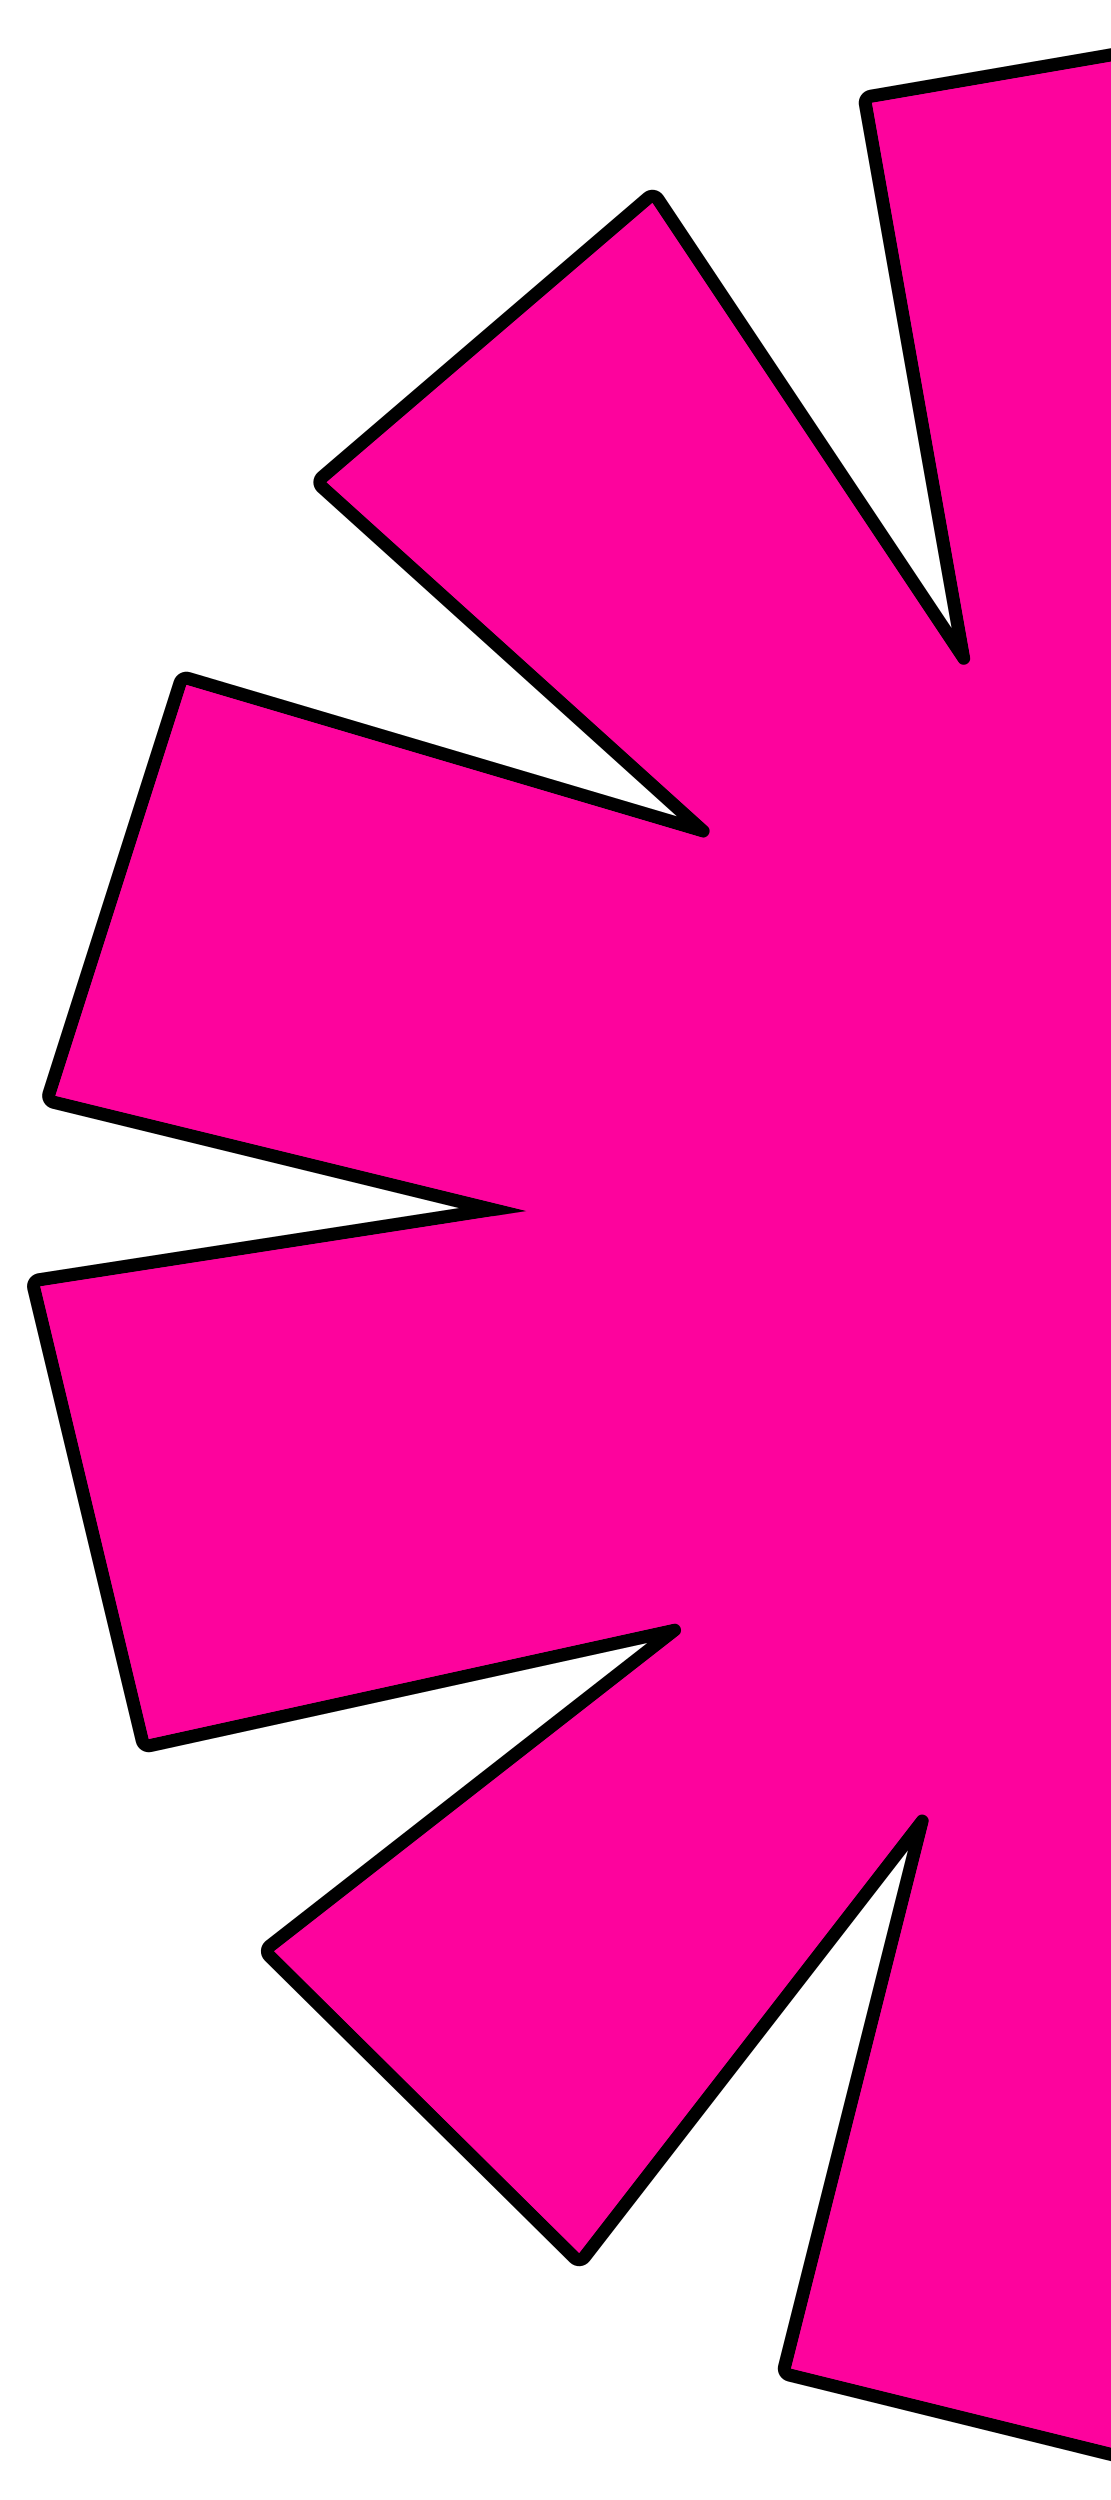
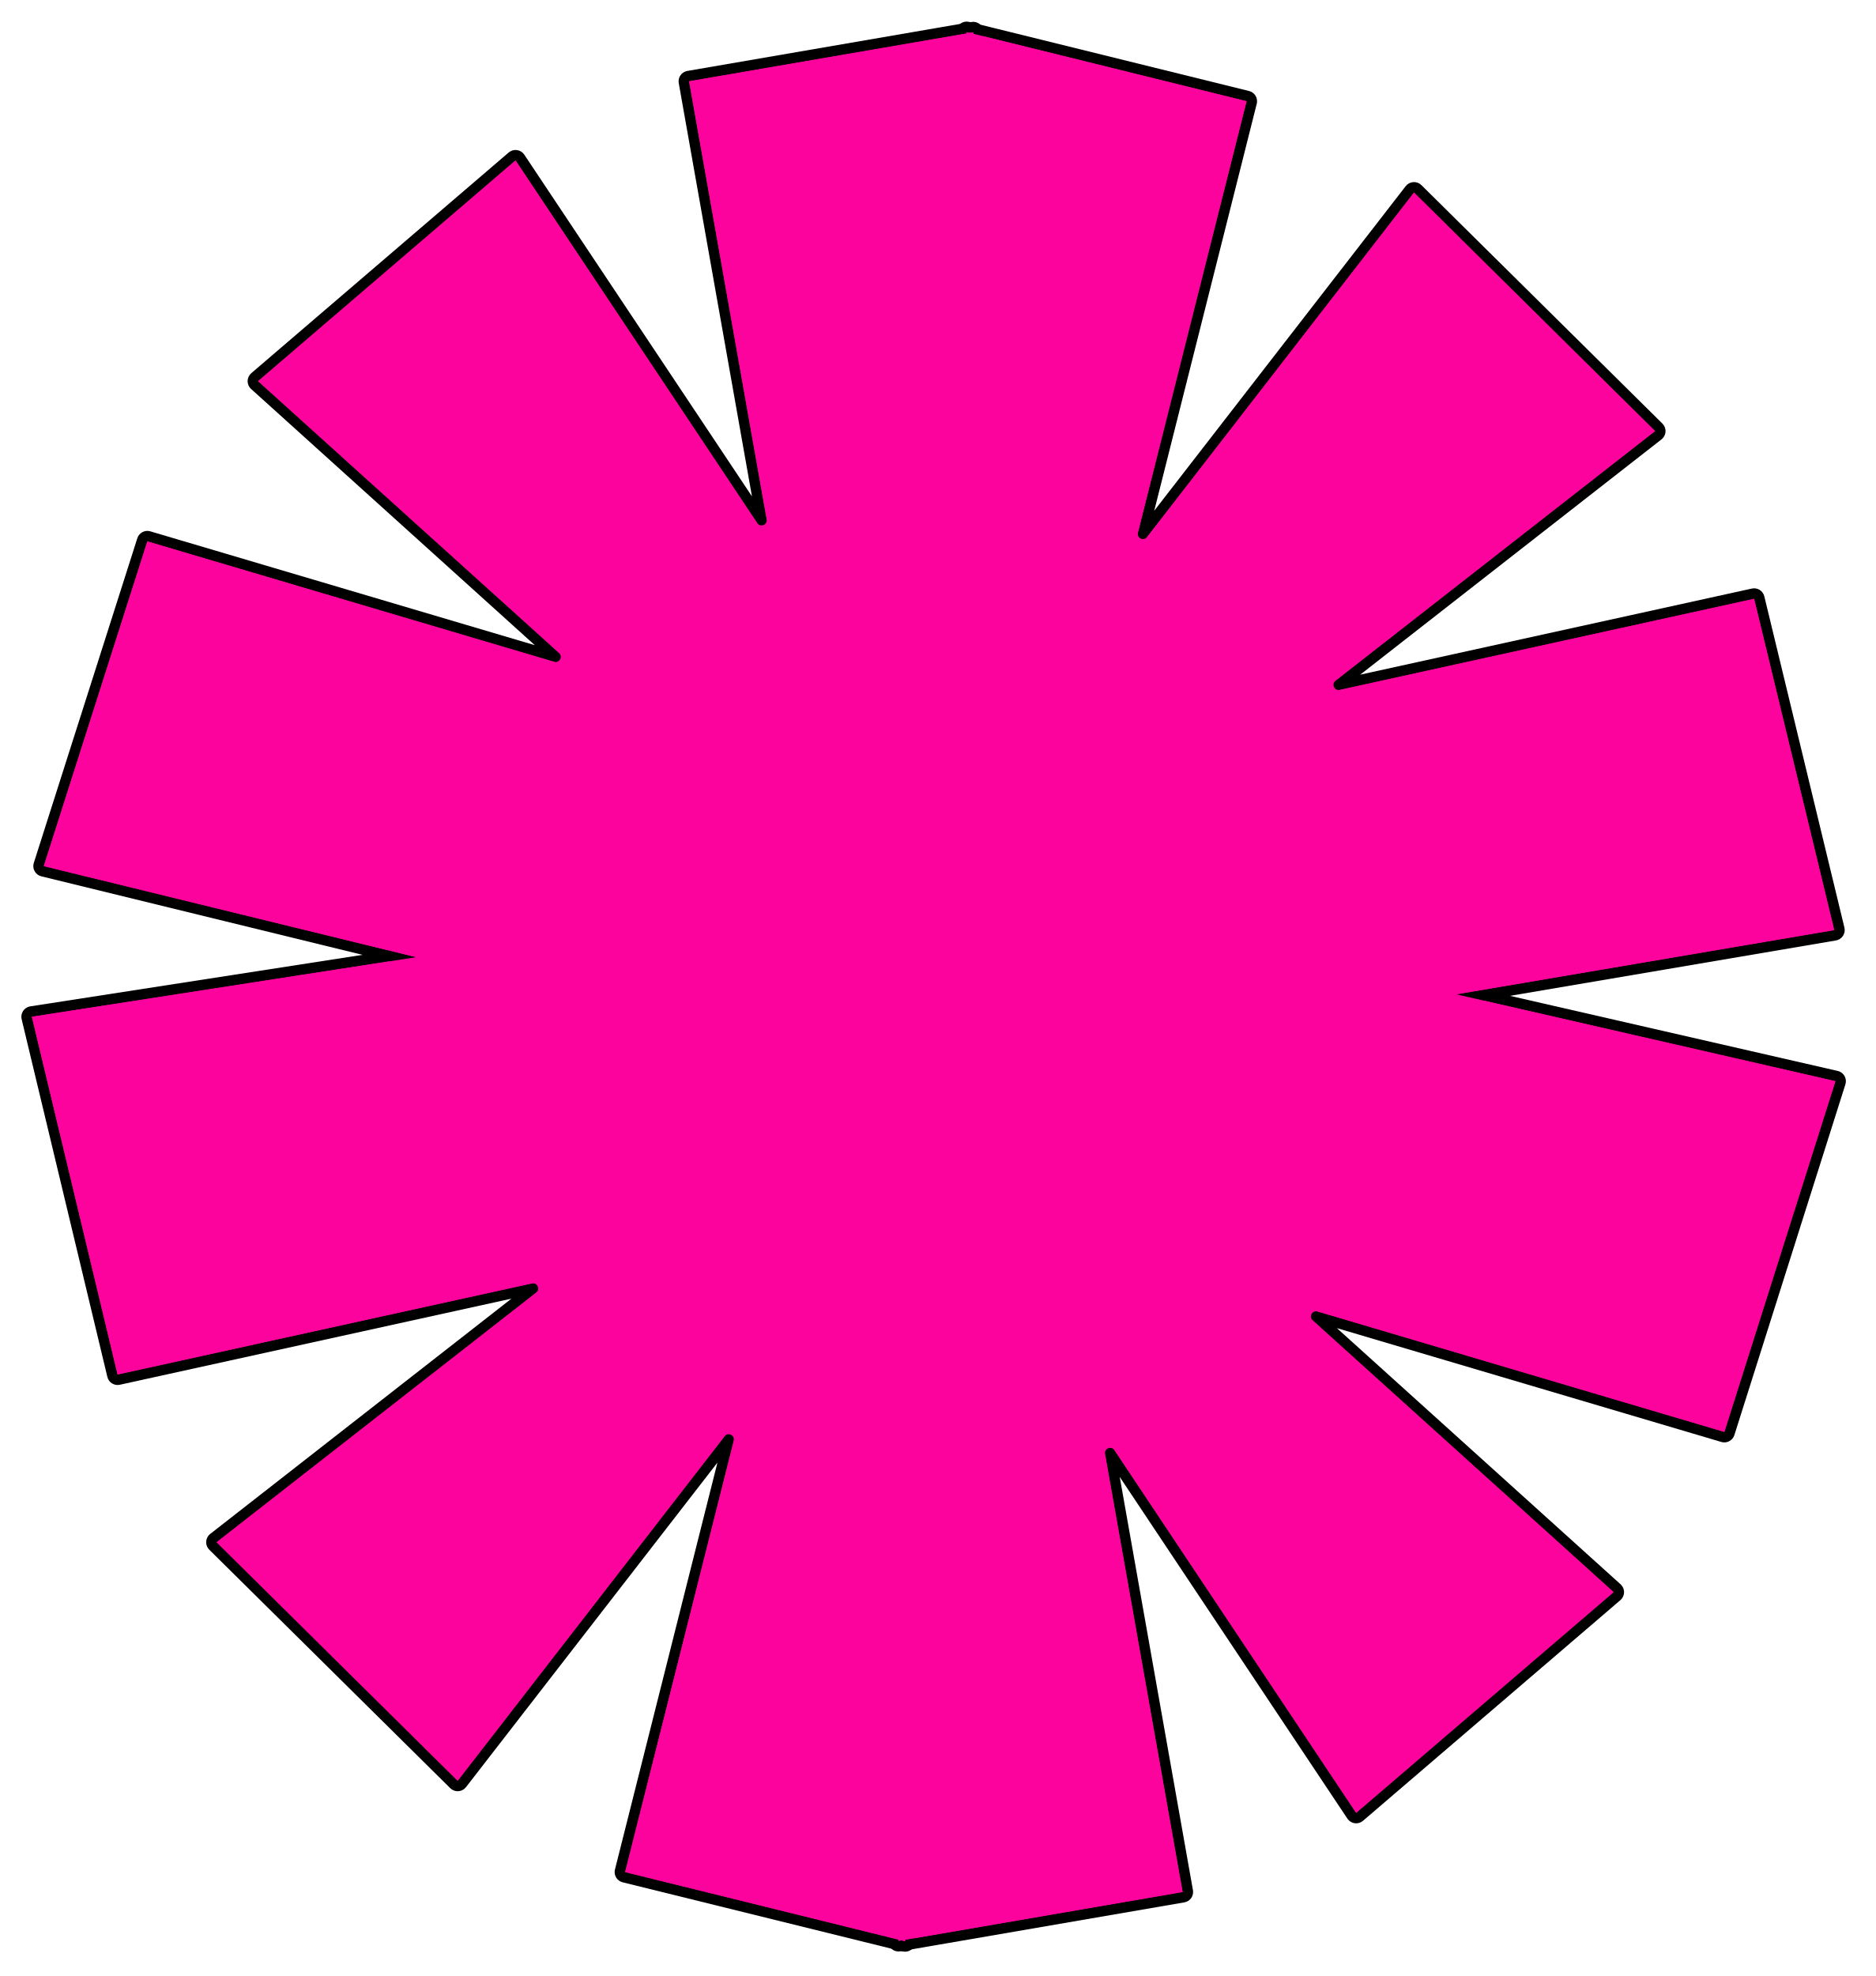
- <svg xmlns="http://www.w3.org/2000/svg" width="167" height="376" viewBox="0 0 167 376" fill="none">
-   <path d="M350.187 205.235C350.325 205.478 350.357 205.767 350.273 206.034L329.141 272.768C328.977 273.287 328.427 273.579 327.904 273.425L250.505 250.512L307.773 302.215L307.848 302.291C308.014 302.477 308.106 302.719 308.103 302.97C308.099 303.257 307.972 303.53 307.753 303.717L258.761 345.709C258.544 345.896 258.257 345.98 257.973 345.941C257.69 345.902 257.437 345.743 257.278 345.505L211.295 276.507L226.062 359.843L226.074 359.941C226.092 360.171 226.029 360.402 225.895 360.592C225.743 360.81 225.51 360.958 225.248 361.003L171.174 370.319C170.885 370.369 170.589 370.289 170.364 370.102C170.139 369.915 170.007 369.639 170.003 369.347L167.331 164.286C167.327 163.979 167.464 163.688 167.702 163.495C167.941 163.302 168.255 163.229 168.554 163.298L349.542 204.757L349.642 204.786C349.871 204.864 350.065 205.023 350.187 205.235Z" fill="#FD039D" stroke="black" stroke-width="2" stroke-linejoin="round" />
-   <path d="M349.931 177.529C350.084 177.298 350.133 177.013 350.068 176.744L334.822 113.71C334.694 113.181 334.167 112.852 333.636 112.969L254.799 130.3L315.61 82.815L315.691 82.744C315.869 82.571 315.978 82.336 315.993 82.086C316.01 81.799 315.902 81.518 315.698 81.316L269.827 35.934C269.623 35.733 269.343 35.628 269.057 35.647C268.772 35.666 268.508 35.807 268.333 36.033L217.544 101.574L238.219 19.504L238.238 19.407C238.272 19.178 238.227 18.944 238.107 18.744C237.97 18.516 237.748 18.352 237.49 18.288L184.218 5.138C183.934 5.068 183.633 5.125 183.396 5.295C183.158 5.466 183.007 5.732 182.982 6.023L165.774 207.874C165.747 208.183 165.865 208.486 166.092 208.696C166.32 208.905 166.632 208.998 166.937 208.946L349.263 177.965C349.536 177.919 349.779 177.76 349.931 177.529Z" fill="#FD039D" stroke="black" stroke-width="2" stroke-linejoin="round" />
-   <path d="M5.234 192.913C5.078 193.145 5.026 193.432 5.091 193.703L21.407 261.775C21.534 262.305 22.062 262.635 22.594 262.518L101.431 245.187L40.62 292.672L40.539 292.743C40.361 292.916 40.252 293.15 40.237 293.401C40.22 293.688 40.328 293.969 40.532 294.171L86.403 339.552C86.607 339.754 86.887 339.859 87.173 339.84C87.458 339.821 87.722 339.68 87.897 339.454L138.686 273.913L118.011 355.983L117.991 356.08C117.958 356.309 118.003 356.543 118.123 356.743C118.26 356.97 118.482 357.135 118.74 357.199L172.012 370.349C172.296 370.419 172.596 370.361 172.834 370.191C173.072 370.02 173.224 369.754 173.248 369.463L190.545 165.115C190.571 164.809 190.456 164.509 190.232 164.3C190.007 164.09 189.7 163.995 189.396 164.042L5.911 192.482L5.809 192.503C5.575 192.565 5.37 192.71 5.234 192.913Z" fill="#FD039D" stroke="black" stroke-width="2" stroke-linejoin="round" />
-   <path d="M7.466 165.296C7.33 165.054 7.301 164.767 7.385 164.503L27.09 102.717C27.256 102.199 27.805 101.908 28.326 102.062L105.725 124.975L48.458 73.272L48.382 73.196C48.217 73.01 48.125 72.768 48.128 72.517C48.132 72.23 48.259 71.957 48.477 71.77L97.469 29.778C97.687 29.591 97.974 29.507 98.257 29.546C98.541 29.585 98.793 29.744 98.952 29.982L144.935 98.98L130.168 15.644L130.156 15.546C130.139 15.316 130.201 15.085 130.335 14.895C130.488 14.677 130.721 14.529 130.983 14.484L185.057 5.168C185.345 5.118 185.641 5.197 185.866 5.384C186.091 5.571 186.223 5.847 186.227 6.139L188.989 208.704C188.993 209.013 188.854 209.308 188.612 209.5C188.37 209.693 188.052 209.763 187.752 209.69L8.101 165.778C7.832 165.713 7.601 165.537 7.466 165.296Z" fill="#FD039D" stroke="black" stroke-width="2" stroke-linejoin="round" />
-   <path d="M168.33 164.273L349.319 205.732L328.188 272.466L246.565 248.304L307.102 302.957L258.11 344.95L209.476 271.975L225.077 360.017L171.004 369.334L168.33 164.273Z" fill="#FD039D" />
-   <path d="M166.77 207.96L349.096 176.979L333.851 113.945L250.711 132.222L314.994 82.027L269.123 36.645L215.406 105.965L237.25 19.259L183.978 6.108L166.77 207.96Z" fill="#FD039D" />
-   <path d="M189.549 165.031L6.064 193.47L22.379 261.542L105.518 243.265L41.236 293.46L87.107 338.841L140.824 269.522L118.98 356.227L172.251 369.378L189.549 165.031Z" fill="#FD039D" />
-   <path d="M187.989 208.718L8.338 164.807L28.042 103.021L109.665 127.183L49.128 72.529L98.12 30.537L146.755 103.512L131.153 15.47L185.227 6.153L187.989 208.718Z" fill="#FD039D" />
+ <svg xmlns="http://www.w3.org/2000/svg" width="357" height="376" viewBox="0 0 357 376" fill="none">
+   <path d="M350.187 205.235C350.325 205.478 350.357 205.768 350.272 206.034L329.141 272.768C328.977 273.288 328.426 273.579 327.904 273.425L250.505 250.512L307.773 302.216L307.848 302.292C308.014 302.477 308.105 302.719 308.102 302.97C308.099 303.257 307.971 303.53 307.753 303.717L258.761 345.71C258.544 345.896 258.256 345.981 257.973 345.941C257.69 345.902 257.437 345.743 257.278 345.505L211.295 276.507L226.062 359.843L226.074 359.941C226.091 360.172 226.029 360.402 225.895 360.593C225.742 360.81 225.509 360.958 225.247 361.003L171.173 370.319C170.885 370.369 170.589 370.29 170.364 370.103C170.139 369.916 170.007 369.64 170.003 369.347L167.331 164.286C167.327 163.979 167.463 163.688 167.702 163.495C167.941 163.302 168.254 163.229 168.553 163.298L349.542 204.757L349.642 204.786C349.871 204.864 350.065 205.023 350.187 205.235Z" fill="#FD039D" stroke="black" stroke-width="2" stroke-linejoin="round" />
+   <path d="M349.932 177.529C350.084 177.298 350.133 177.014 350.068 176.744L334.822 113.71C334.694 113.181 334.167 112.852 333.636 112.969L254.799 130.3L315.61 82.815L315.691 82.744C315.869 82.571 315.978 82.337 315.993 82.086C316.01 81.799 315.902 81.518 315.698 81.316L269.827 35.935C269.623 35.733 269.343 35.629 269.057 35.647C268.772 35.666 268.508 35.807 268.333 36.033L217.544 101.574L238.22 19.504L238.239 19.407C238.273 19.178 238.227 18.944 238.107 18.744C237.97 18.517 237.748 18.352 237.49 18.289L184.218 5.138C183.934 5.068 183.634 5.125 183.396 5.295C183.158 5.466 183.007 5.732 182.982 6.023L165.774 207.875C165.748 208.183 165.865 208.487 166.092 208.696C166.32 208.906 166.632 208.998 166.938 208.946L349.263 177.966C349.537 177.919 349.779 177.761 349.932 177.529Z" fill="#FD039D" stroke="black" stroke-width="2" stroke-linejoin="round" />
+   <path d="M5.234 192.913C5.078 193.145 5.026 193.432 5.091 193.703L21.407 261.776C21.534 262.305 22.062 262.636 22.594 262.519L101.431 245.187L40.62 292.673L40.539 292.743C40.361 292.916 40.252 293.151 40.237 293.401C40.22 293.688 40.328 293.969 40.532 294.171L86.403 339.553C86.607 339.754 86.887 339.859 87.173 339.84C87.458 339.821 87.722 339.681 87.897 339.455L138.686 273.913L118.011 355.983L117.992 356.08C117.958 356.309 118.003 356.543 118.123 356.743C118.26 356.971 118.482 357.135 118.74 357.199L172.012 370.349C172.296 370.419 172.597 370.361 172.834 370.191C173.072 370.02 173.224 369.755 173.248 369.463L190.546 165.115C190.571 164.81 190.456 164.509 190.232 164.3C190.007 164.091 189.7 163.995 189.397 164.042L5.911 192.482L5.809 192.504C5.575 192.565 5.37 192.71 5.234 192.913Z" fill="#FD039D" stroke="black" stroke-width="2" stroke-linejoin="round" />
+   <path d="M7.466 165.295C7.33 165.054 7.301 164.767 7.385 164.503L27.09 102.717C27.256 102.199 27.805 101.908 28.326 102.062L105.725 124.975L48.458 73.271L48.382 73.195C48.217 73.01 48.125 72.768 48.128 72.517C48.132 72.23 48.259 71.957 48.477 71.77L97.469 29.777C97.687 29.591 97.974 29.506 98.257 29.546C98.541 29.585 98.793 29.744 98.952 29.982L144.935 98.98L130.168 15.644L130.156 15.546C130.139 15.315 130.201 15.085 130.335 14.894C130.488 14.677 130.721 14.529 130.983 14.484L185.057 5.168C185.345 5.118 185.641 5.196 185.866 5.383C186.091 5.57 186.223 5.847 186.227 6.139L188.989 208.704C188.993 209.013 188.854 209.308 188.612 209.5C188.37 209.693 188.052 209.763 187.752 209.689L8.101 165.778C7.832 165.712 7.601 165.537 7.466 165.295Z" fill="#FD039D" stroke="black" stroke-width="2" stroke-linejoin="round" />
+   <path d="M168.33 164.273L349.319 205.732L328.188 272.466L246.565 248.304L307.102 302.958L258.11 344.95L209.475 271.975L225.077 360.018L171.003 369.334L168.33 164.273Z" fill="#FD039D" />
+   <path d="M166.77 207.96L349.096 176.979L333.851 113.945L250.712 132.222L314.994 82.027L269.123 36.646L215.406 105.965L237.25 19.26L183.979 6.109L166.77 207.96Z" fill="#FD039D" />
+   <path d="M189.55 165.031L6.064 193.471L22.379 261.542L105.518 243.266L41.236 293.46L87.107 338.842L140.824 269.523L118.98 356.228L172.252 369.379L189.55 165.031Z" fill="#FD039D" />
+   <path d="M187.989 208.718L8.338 164.806L28.042 103.021L109.665 127.183L49.128 72.529L98.12 30.537L146.755 103.512L131.153 15.469L185.227 6.153L187.989 208.718Z" fill="#FD039D" />
</svg>
